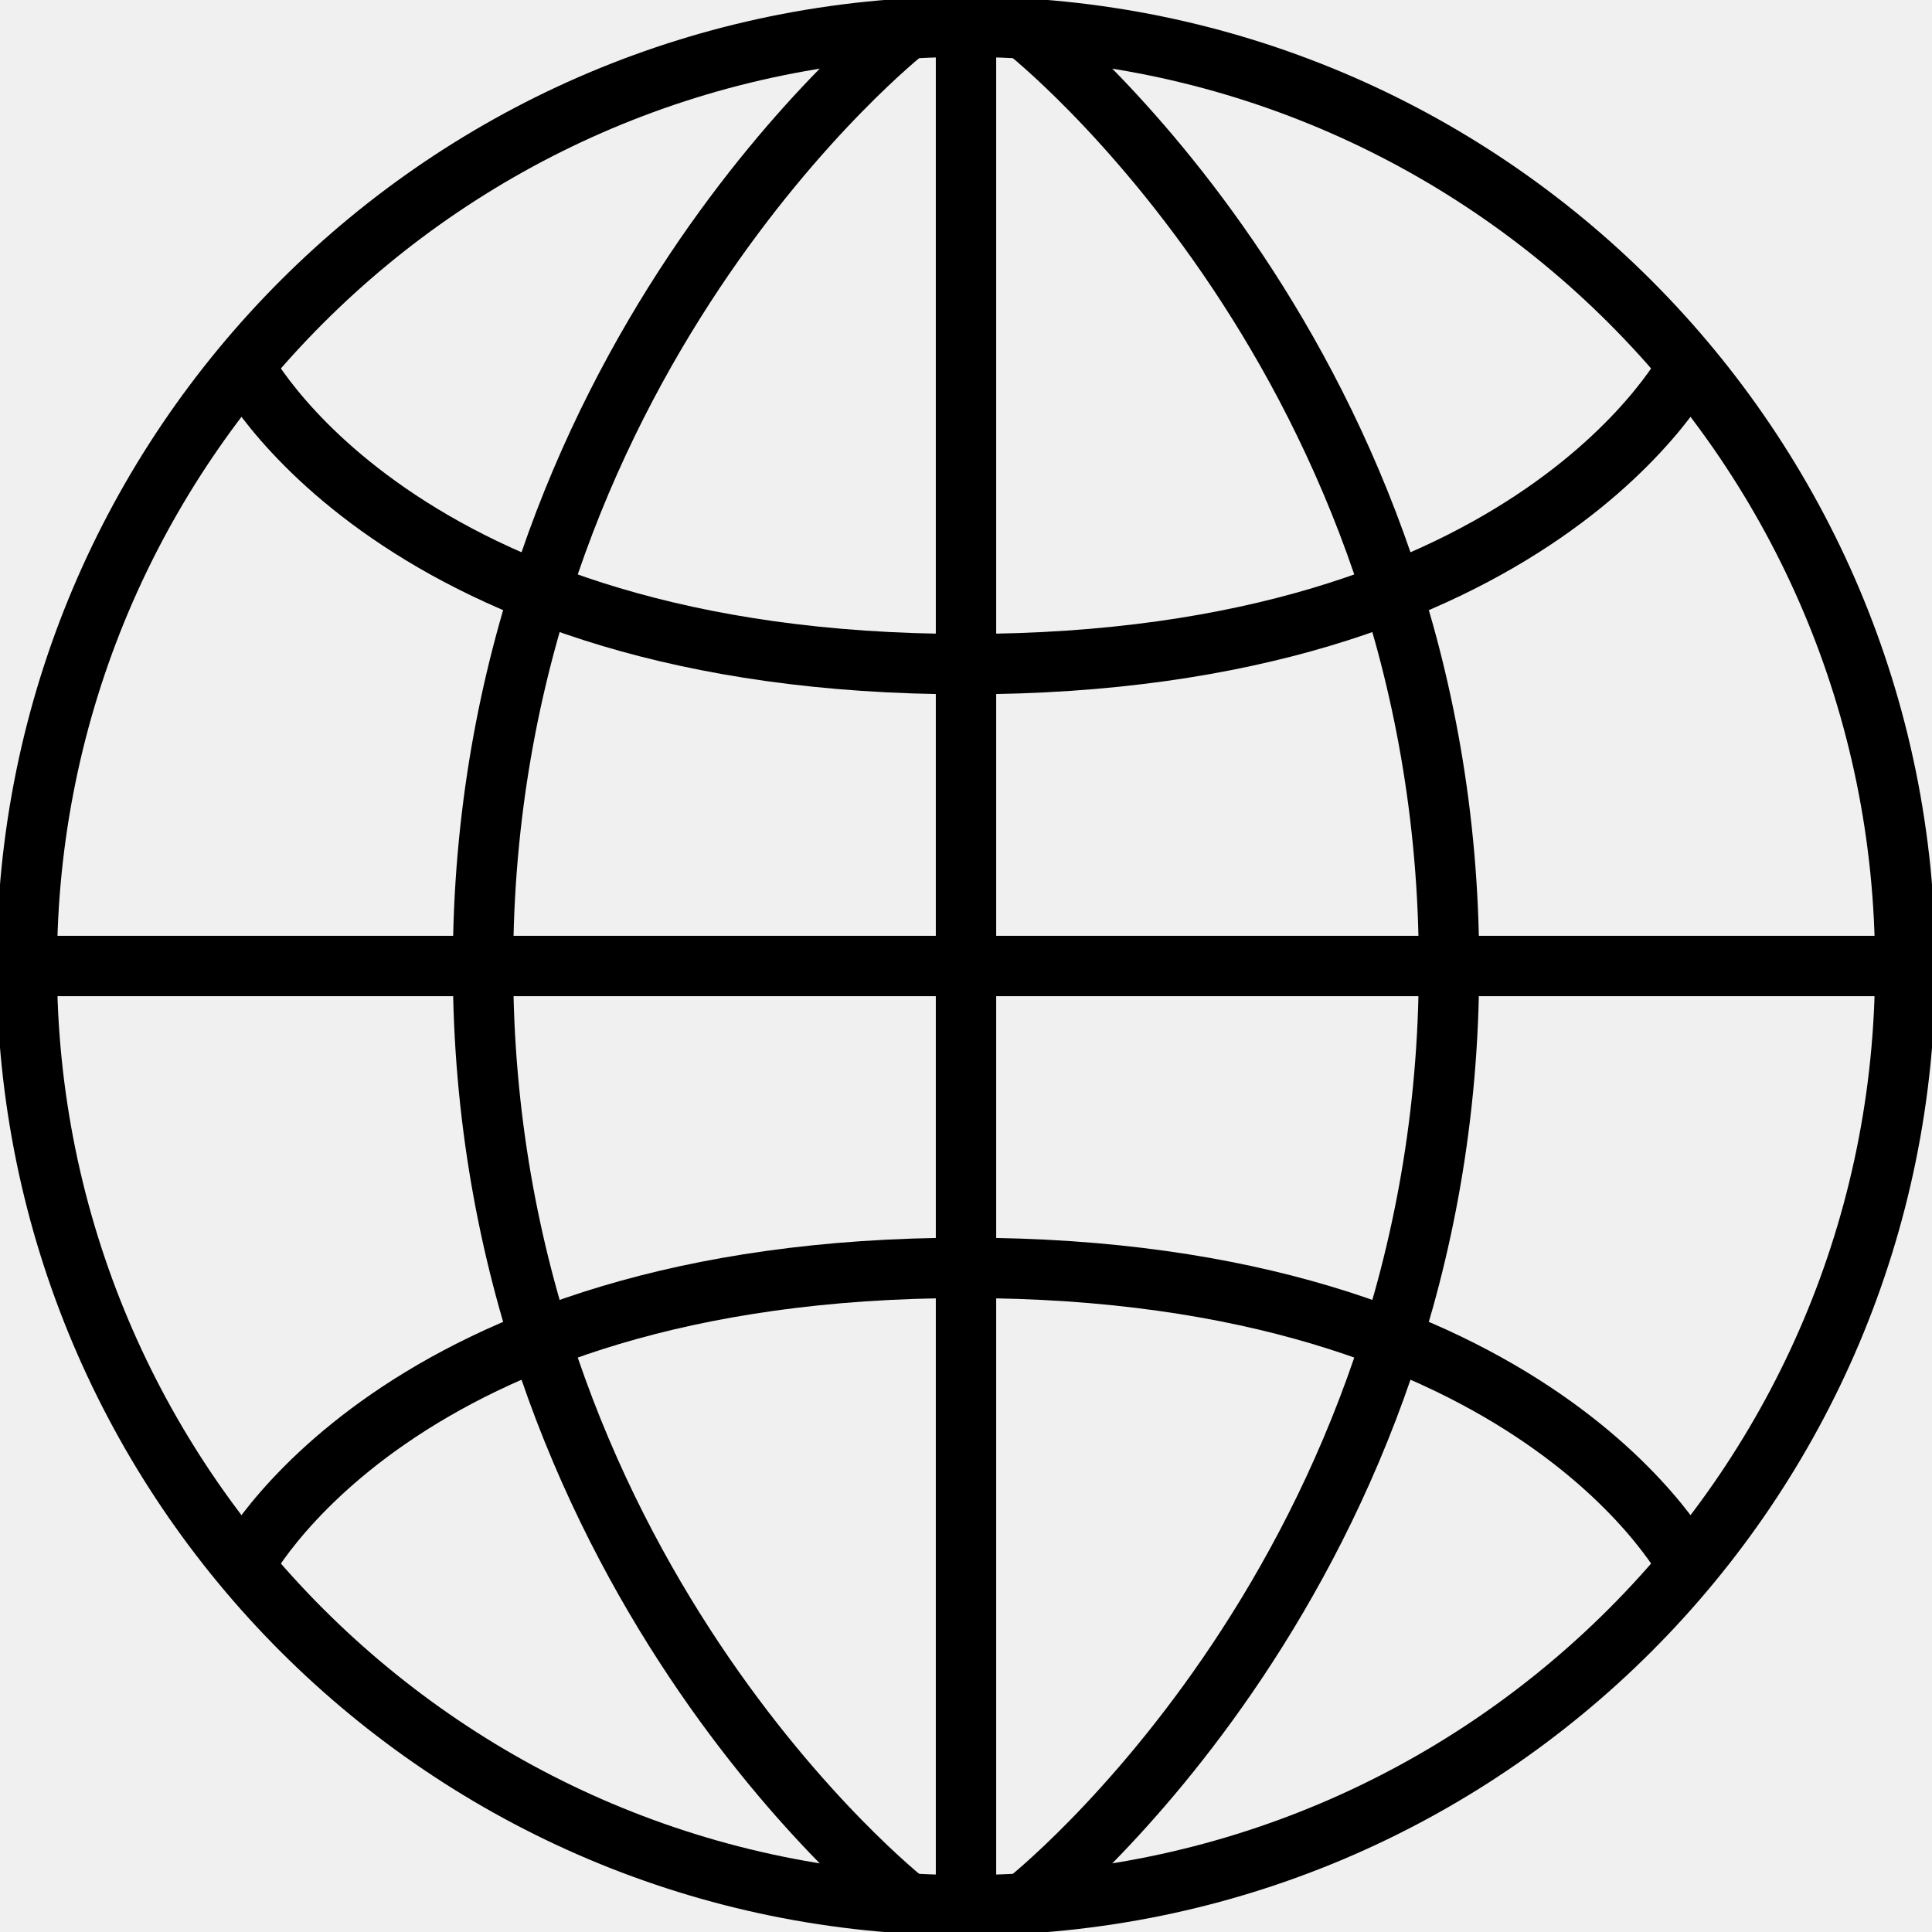
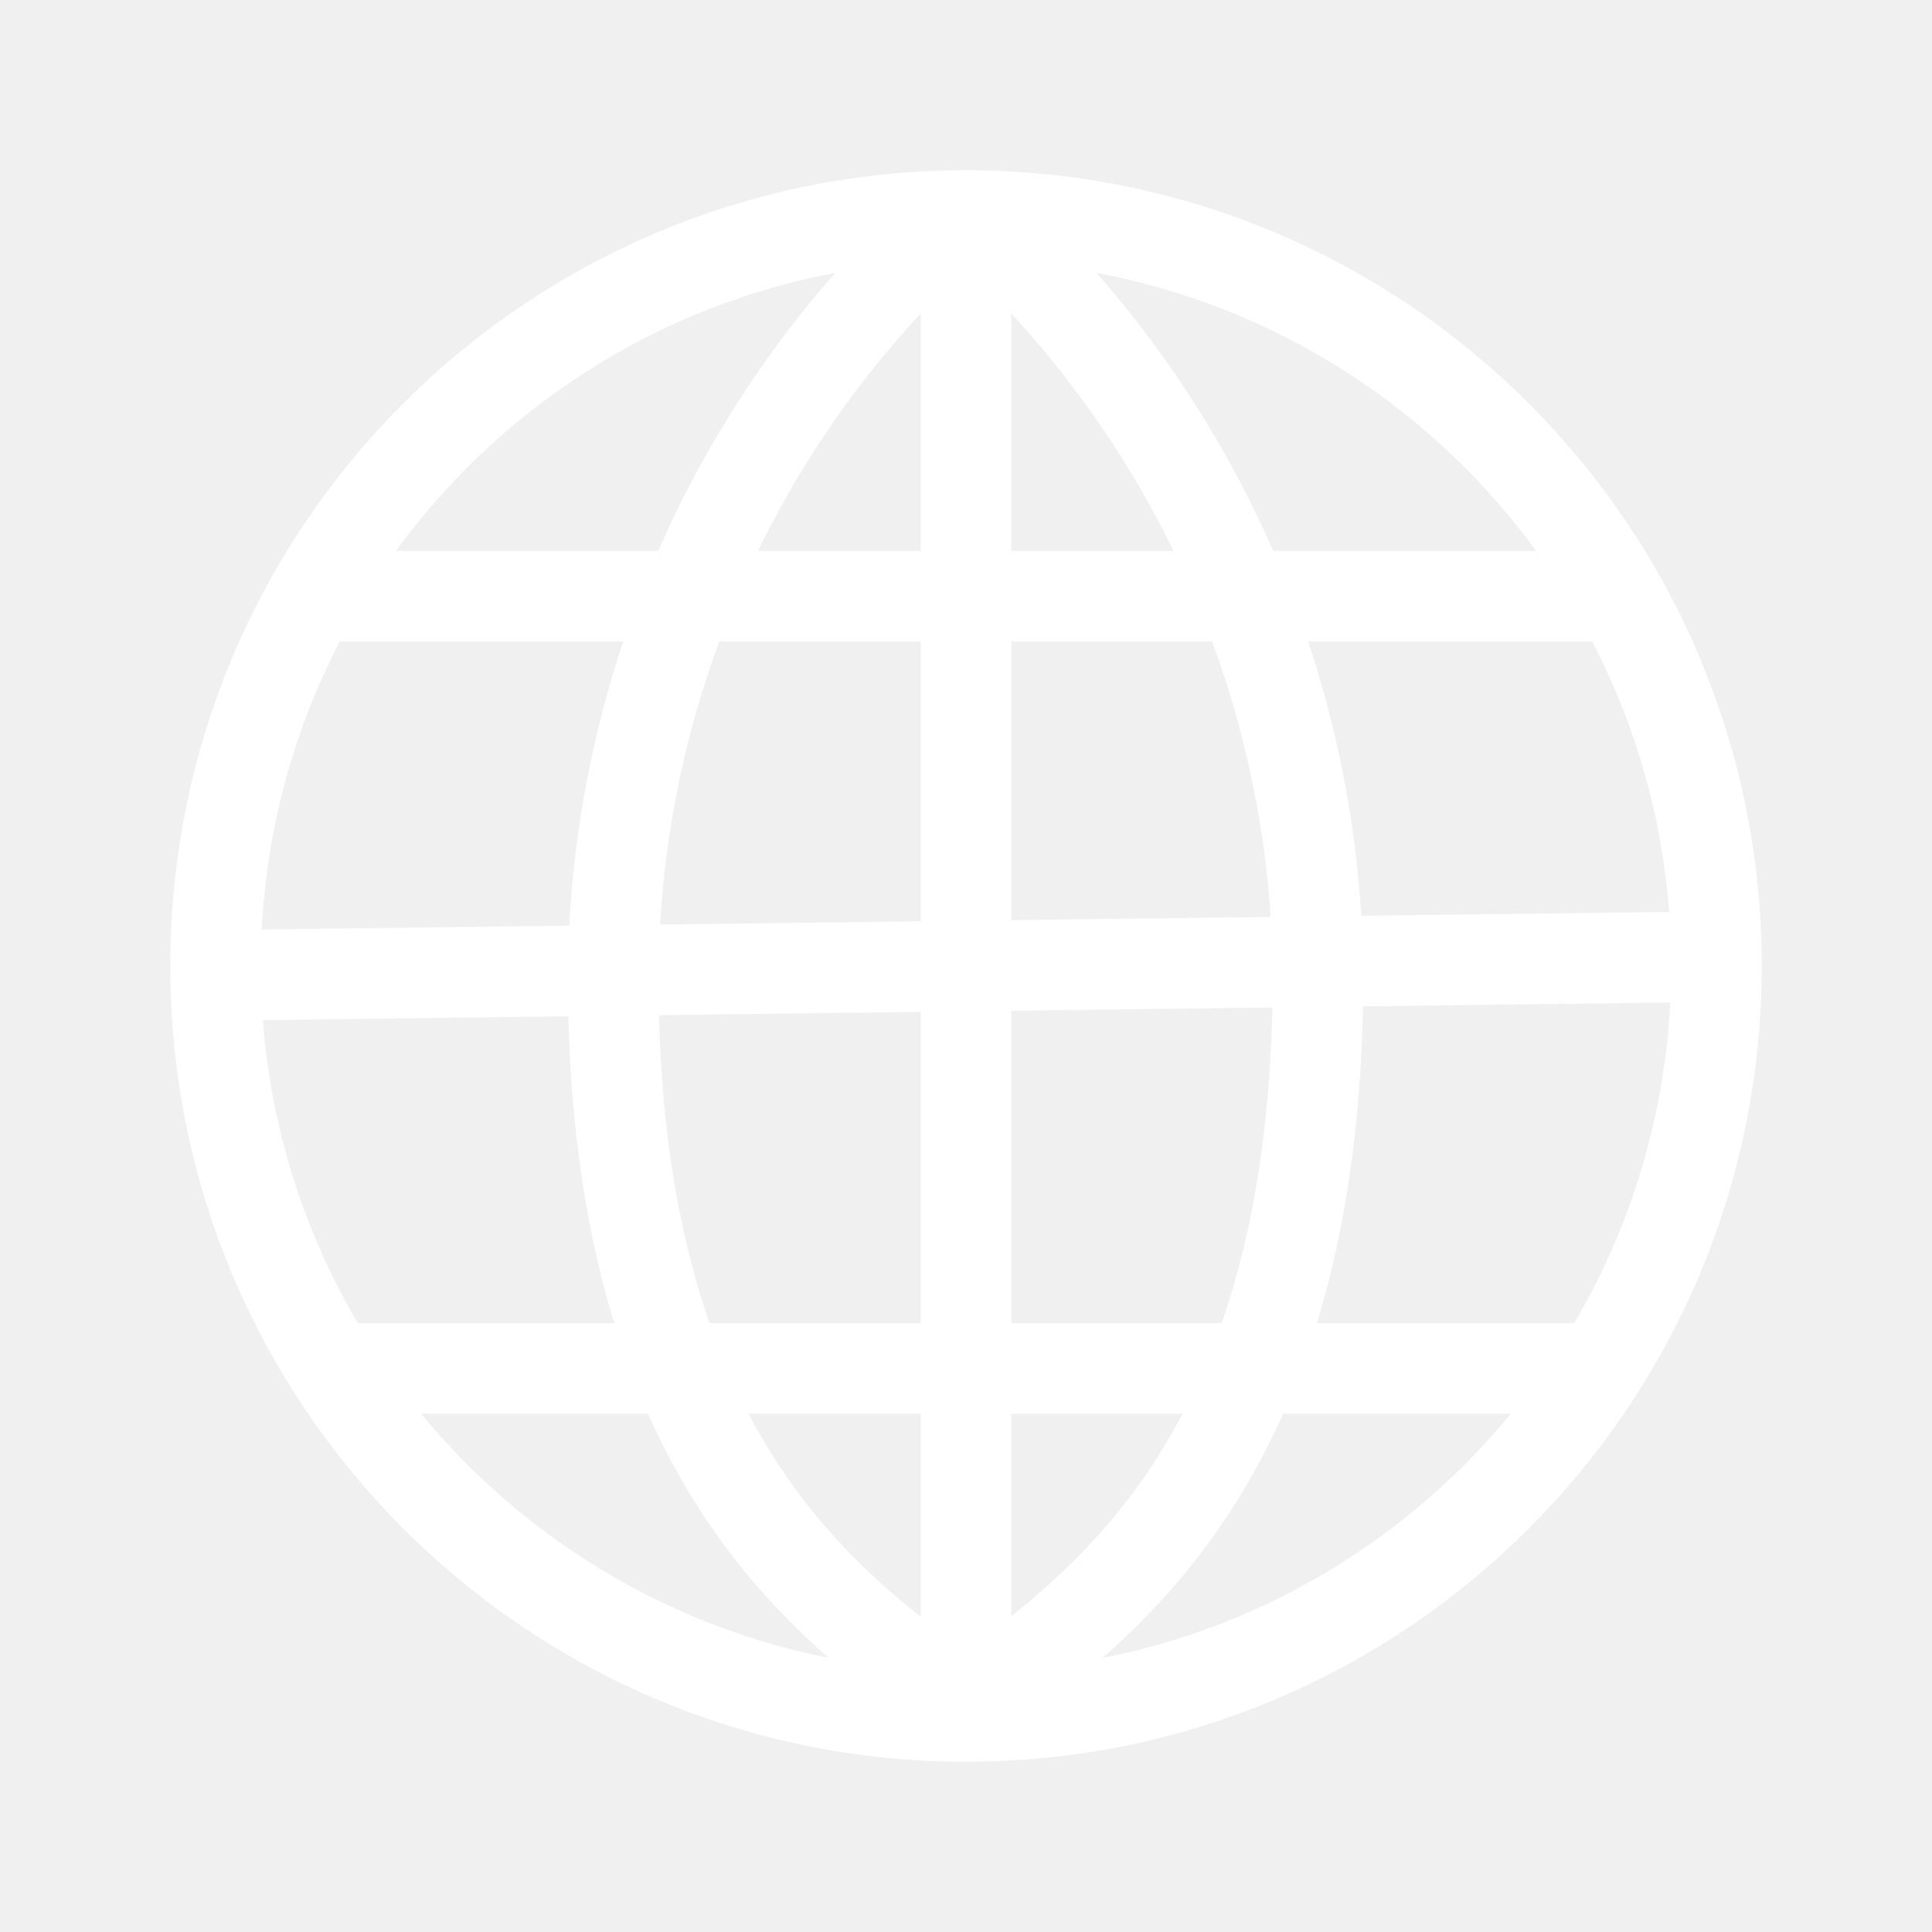
- <svg xmlns="http://www.w3.org/2000/svg" version="1.1" id="Layer_1" width="800px" height="800px" viewBox="0 0 64 64" enable-background="new 0 0 64 64" xml:space="preserve">
-   <path fill="none" stroke="#000000" stroke-width="2" stroke-miterlimit="10" d="M32.001,0.887c17.184,0,31.113,13.929,31.112,31.113  C63.114,49.185,49.184,63.115,32,63.113C14.815,63.114,0.887,49.185,0.888,32.001C0.885,14.816,14.815,0.887,32.001,0.887z" />
-   <line fill="none" stroke="#000000" stroke-width="2" stroke-miterlimit="10" x1="32" y1="1" x2="32" y2="63" />
-   <line fill="none" stroke="#000000" stroke-width="2" stroke-miterlimit="10" x1="63" y1="32" x2="1" y2="32" />
-   <path fill="none" stroke="#000000" stroke-width="2" stroke-miterlimit="10" d="M30,1c0,0-14,11-14,31s14,31,14,31" />
-   <path fill="none" stroke="#000000" stroke-width="2" stroke-miterlimit="10" d="M34,1c0,0,14,11,14,31S34,63,34,63" />
-   <path fill="none" stroke="#000000" stroke-width="2" stroke-miterlimit="10" d="M8,12c0,0,5,10,24,10s24-10,24-10" />
-   <path fill="none" stroke="#000000" stroke-width="2" stroke-miterlimit="10" d="M8,52c0,0,5-10,24-10s24,10,24,10" />
+ <svg xmlns="http://www.w3.org/2000/svg" width="800px" height="800px" viewBox="0 0 64 64" stroke-width="3" stroke="#ffffff" fill="none">
+   <circle cx="32" cy="32" r="24.86" />
+   <path d="M32,6.84A34.09,34.09,0,0,1,43.66,32.31c0,16.19-7.28,21-11.66,24.24" />
+   <path d="M32,6.84A34.09,34.09,0,0,0,20.31,32.31c0,16.19,7.28,21,11.66,24.24" />
+   <line x1="10.37" y1="19.75" x2="53.75" y2="19.75" />
+   <line x1="32" y1="6.84" x2="32" y2="56.55" />
+   <line x1="11.05" y1="45.33" x2="52.98" y2="45.33" />
+   <line x1="7.14" y1="32.31" x2="56.86" y2="31.69" />
</svg>
